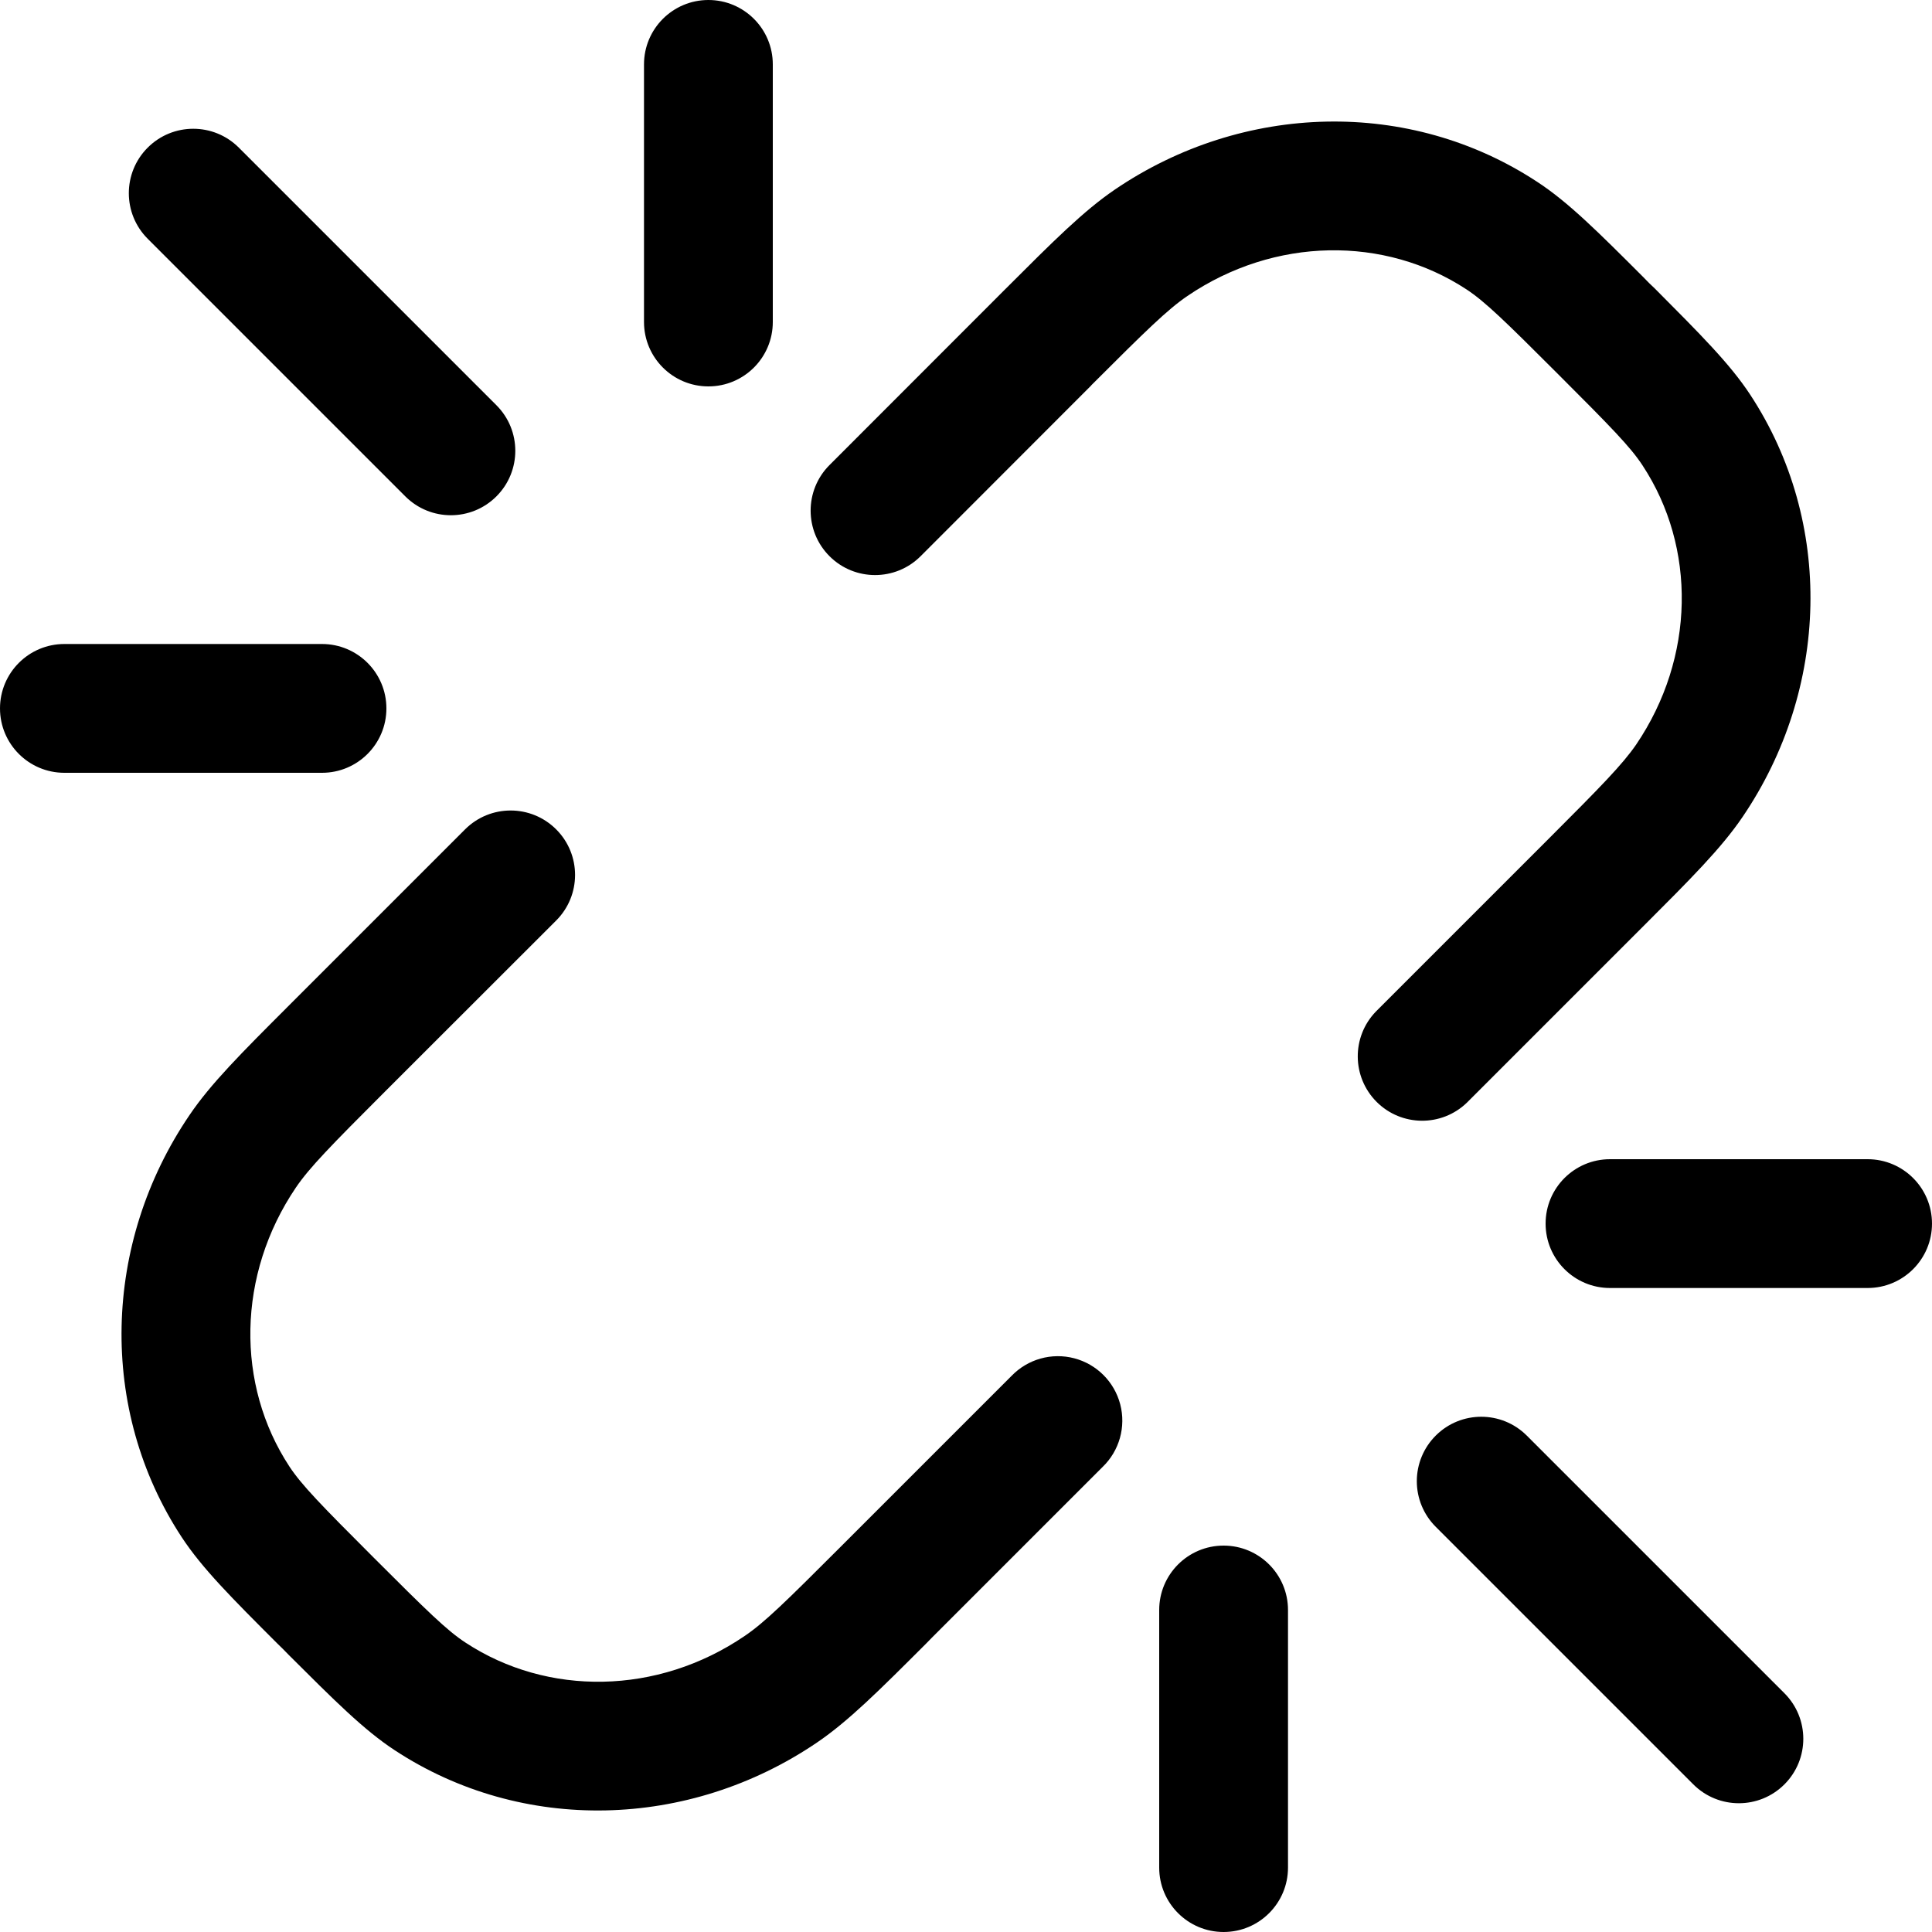
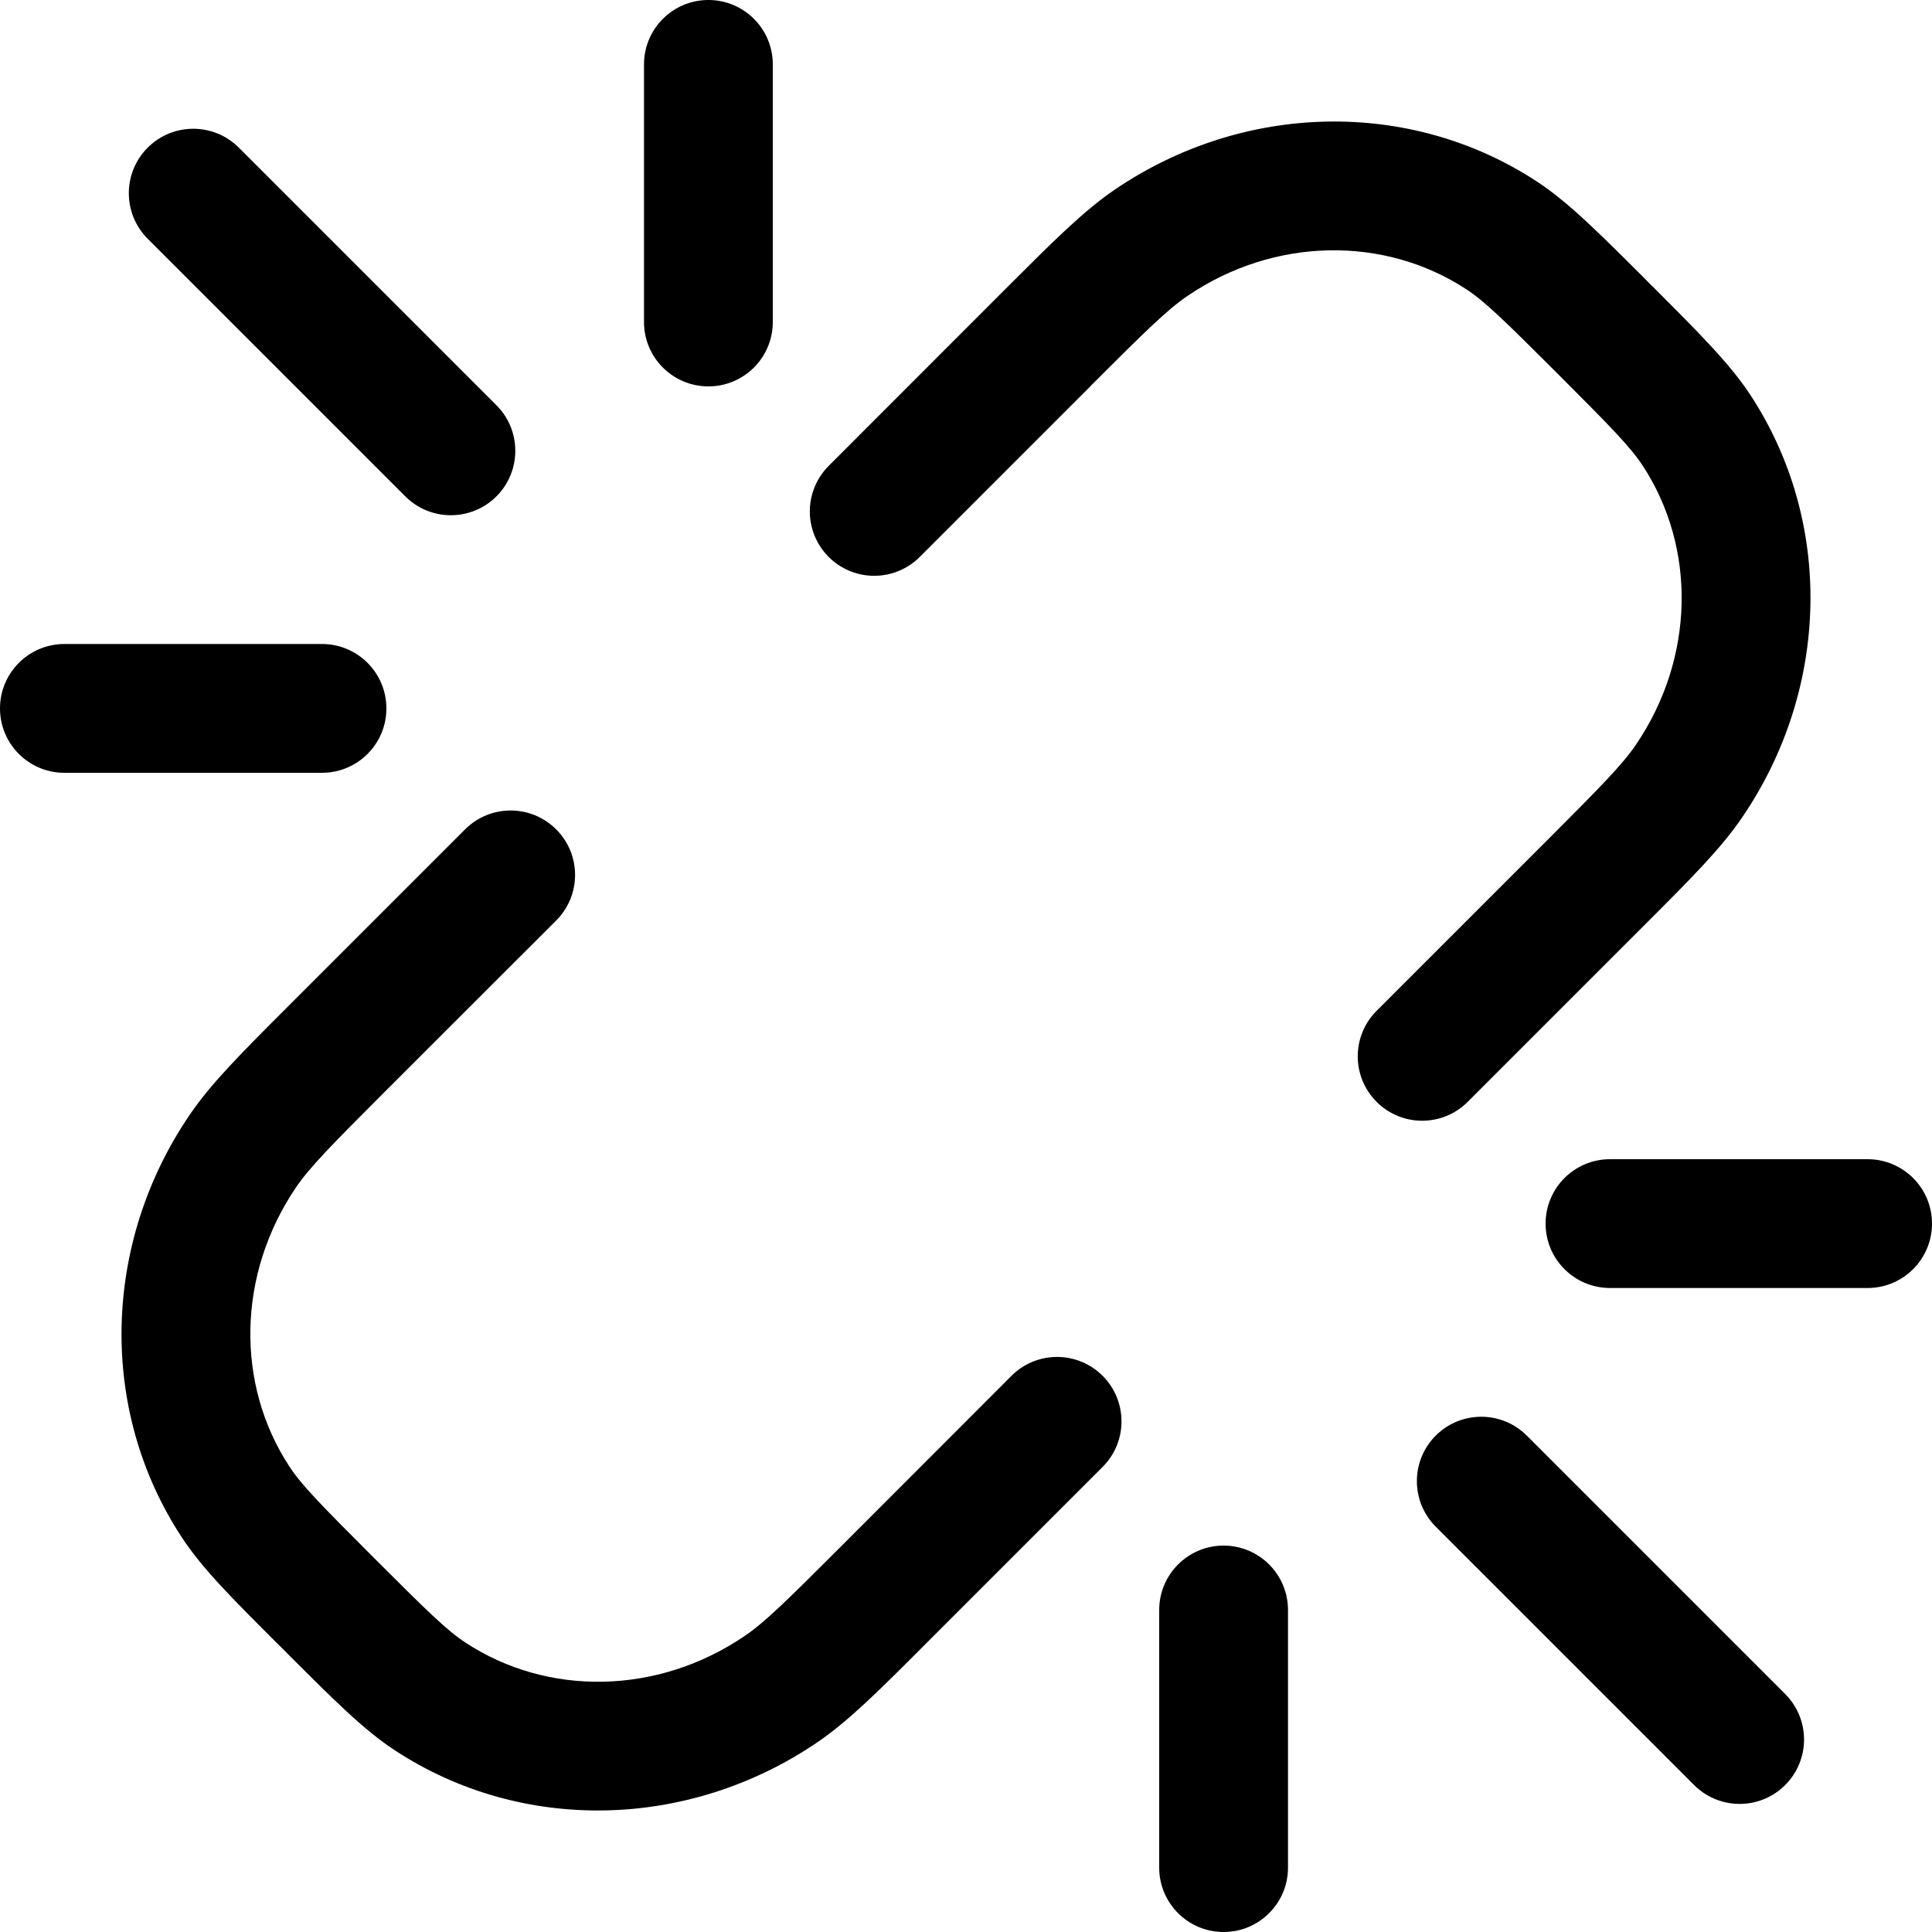
<svg xmlns="http://www.w3.org/2000/svg" width="15" height="15" fill="none">
  <g clip-path="url(#clip0)">
-     <path fill-rule="evenodd" clip-rule="evenodd" d="M5.5 0a.5.5 0 01.5.5v2a.5.5 0 01-1 0v-2a.5.5 0 01.5-.5zm7 9a.5.5 0 100 1h2a.5.5 0 000-1h-2zm-1.353 2.146a.5.5 0 01.707 0l2 2a.5.5 0 01-.707.708l-2-2a.5.5 0 010-.708zM9.5 12a.5.5 0 01.5.5v2a.5.5 0 01-1 0v-2a.5.5 0 01.5-.5zM1.854 1.146a.5.5 0 10-.707.708l2 2a.5.5 0 10.707-.708l-2-2zM0 5.5A.5.5 0 01.5 5h2a.5.5 0 010 1h-2a.5.5 0 01-.5-.5zm2.285 2.265l-.043.043c-.37.37-.606.606-.771.85-.675.993-.71 2.287-.06 3.277.159.242.39.473.741.824l.045.044.044.045c.352.351.583.583.824.741.99.65 2.284.615 3.278-.06.243-.165.48-.401.85-.771l.042-.043 1.326-1.326a.5.5 0 10-.707-.707l-1.326 1.326c-.427.427-.593.59-.747.694-.676.46-1.531.469-2.167.051-.144-.094-.298-.245-.71-.657-.412-.412-.562-.566-.657-.71-.417-.635-.408-1.49.051-2.167.105-.154.267-.32.694-.747l1.326-1.325a.5.5 0 10-.707-.708L2.285 7.765zm6.187-4.773c.427-.427.593-.589.747-.694.677-.46 1.532-.468 2.167-.051.144.095.298.245.71.657.412.412.563.566.657.71.418.636.409 1.49-.05 2.167-.106.154-.268.32-.695.747l-1.326 1.326a.5.5 0 00.707.707l1.326-1.326.043-.043c.37-.37.606-.606.771-.849.675-.994.71-2.288.06-3.278-.158-.241-.39-.472-.74-.824l-.046-.044-.044-.045c-.351-.351-.582-.582-.824-.74-.99-.651-2.284-.616-3.278.059-.243.165-.48.402-.849.771l-.043.043L6.44 3.611a.5.5 0 00.708.707l1.325-1.326z" fill="currentColor" />
+     <path fill-rule="evenodd" clip-rule="evenodd" d="M5.5 0a.5.5 0 01.5.5v2a.5.5 0 01-1 0v-2a.5.5 0 01.5-.5zm7 9a.5.5 0 100 1h2a.5.5 0 000-1h-2zm-1.353 2.146a.5.5 0 01.707 0l2 2a.5.5 0 11-.707.707l-2-2a.5.5 0 010-.707zM9.5 12a.5.5 0 01.5.5v2a.5.5 0 01-1 0v-2a.5.5 0 01.5-.5zM1.854 1.146a.5.5 0 10-.707.708l2 2a.5.5 0 10.707-.708l-2-2zM0 5.5A.5.5 0 01.5 5h2a.5.5 0 010 1h-2a.5.5 0 01-.5-.5zm2.285 2.265l-.043.043c-.37.37-.606.606-.771.85-.675.993-.71 2.287-.06 3.277.158.242.39.473.741.824l.045.044.044.045c.352.351.583.583.824.741.99.65 2.284.615 3.278-.06.243-.165.48-.401.849-.771l.043-.043 1.326-1.326a.5.5 0 10-.708-.707l-1.325 1.326c-.427.427-.593.59-.747.694-.677.46-1.532.469-2.167.051-.144-.094-.298-.245-.71-.657-.412-.412-.563-.566-.657-.71-.417-.635-.408-1.49.051-2.167.105-.154.267-.32.694-.747l1.326-1.325a.5.5 0 10-.707-.708L2.285 7.765zm6.187-4.773c.427-.427.593-.589.747-.694.676-.46 1.532-.468 2.167-.051.144.095.298.245.71.657.412.412.562.566.657.71.417.635.408 1.49-.051 2.167-.105.154-.267.32-.694.747l-1.326 1.326a.5.5 0 00.707.707l1.326-1.326.043-.043c.37-.37.606-.606.771-.85.675-.993.71-2.287.06-3.277-.159-.241-.39-.472-.741-.824l-.045-.044-.044-.045c-.352-.351-.583-.582-.824-.741-.99-.65-2.284-.615-3.278.06-.243.165-.48.402-.849.771l-.043.043L6.44 3.611a.5.5 0 10.707.707l1.326-1.326z" fill="currentColor" />
  </g>
  <defs>
    <clipPath id="clip0">
      <path fill="currentColor" d="M0 0h15v15H0z" />
    </clipPath>
  </defs>
</svg>
